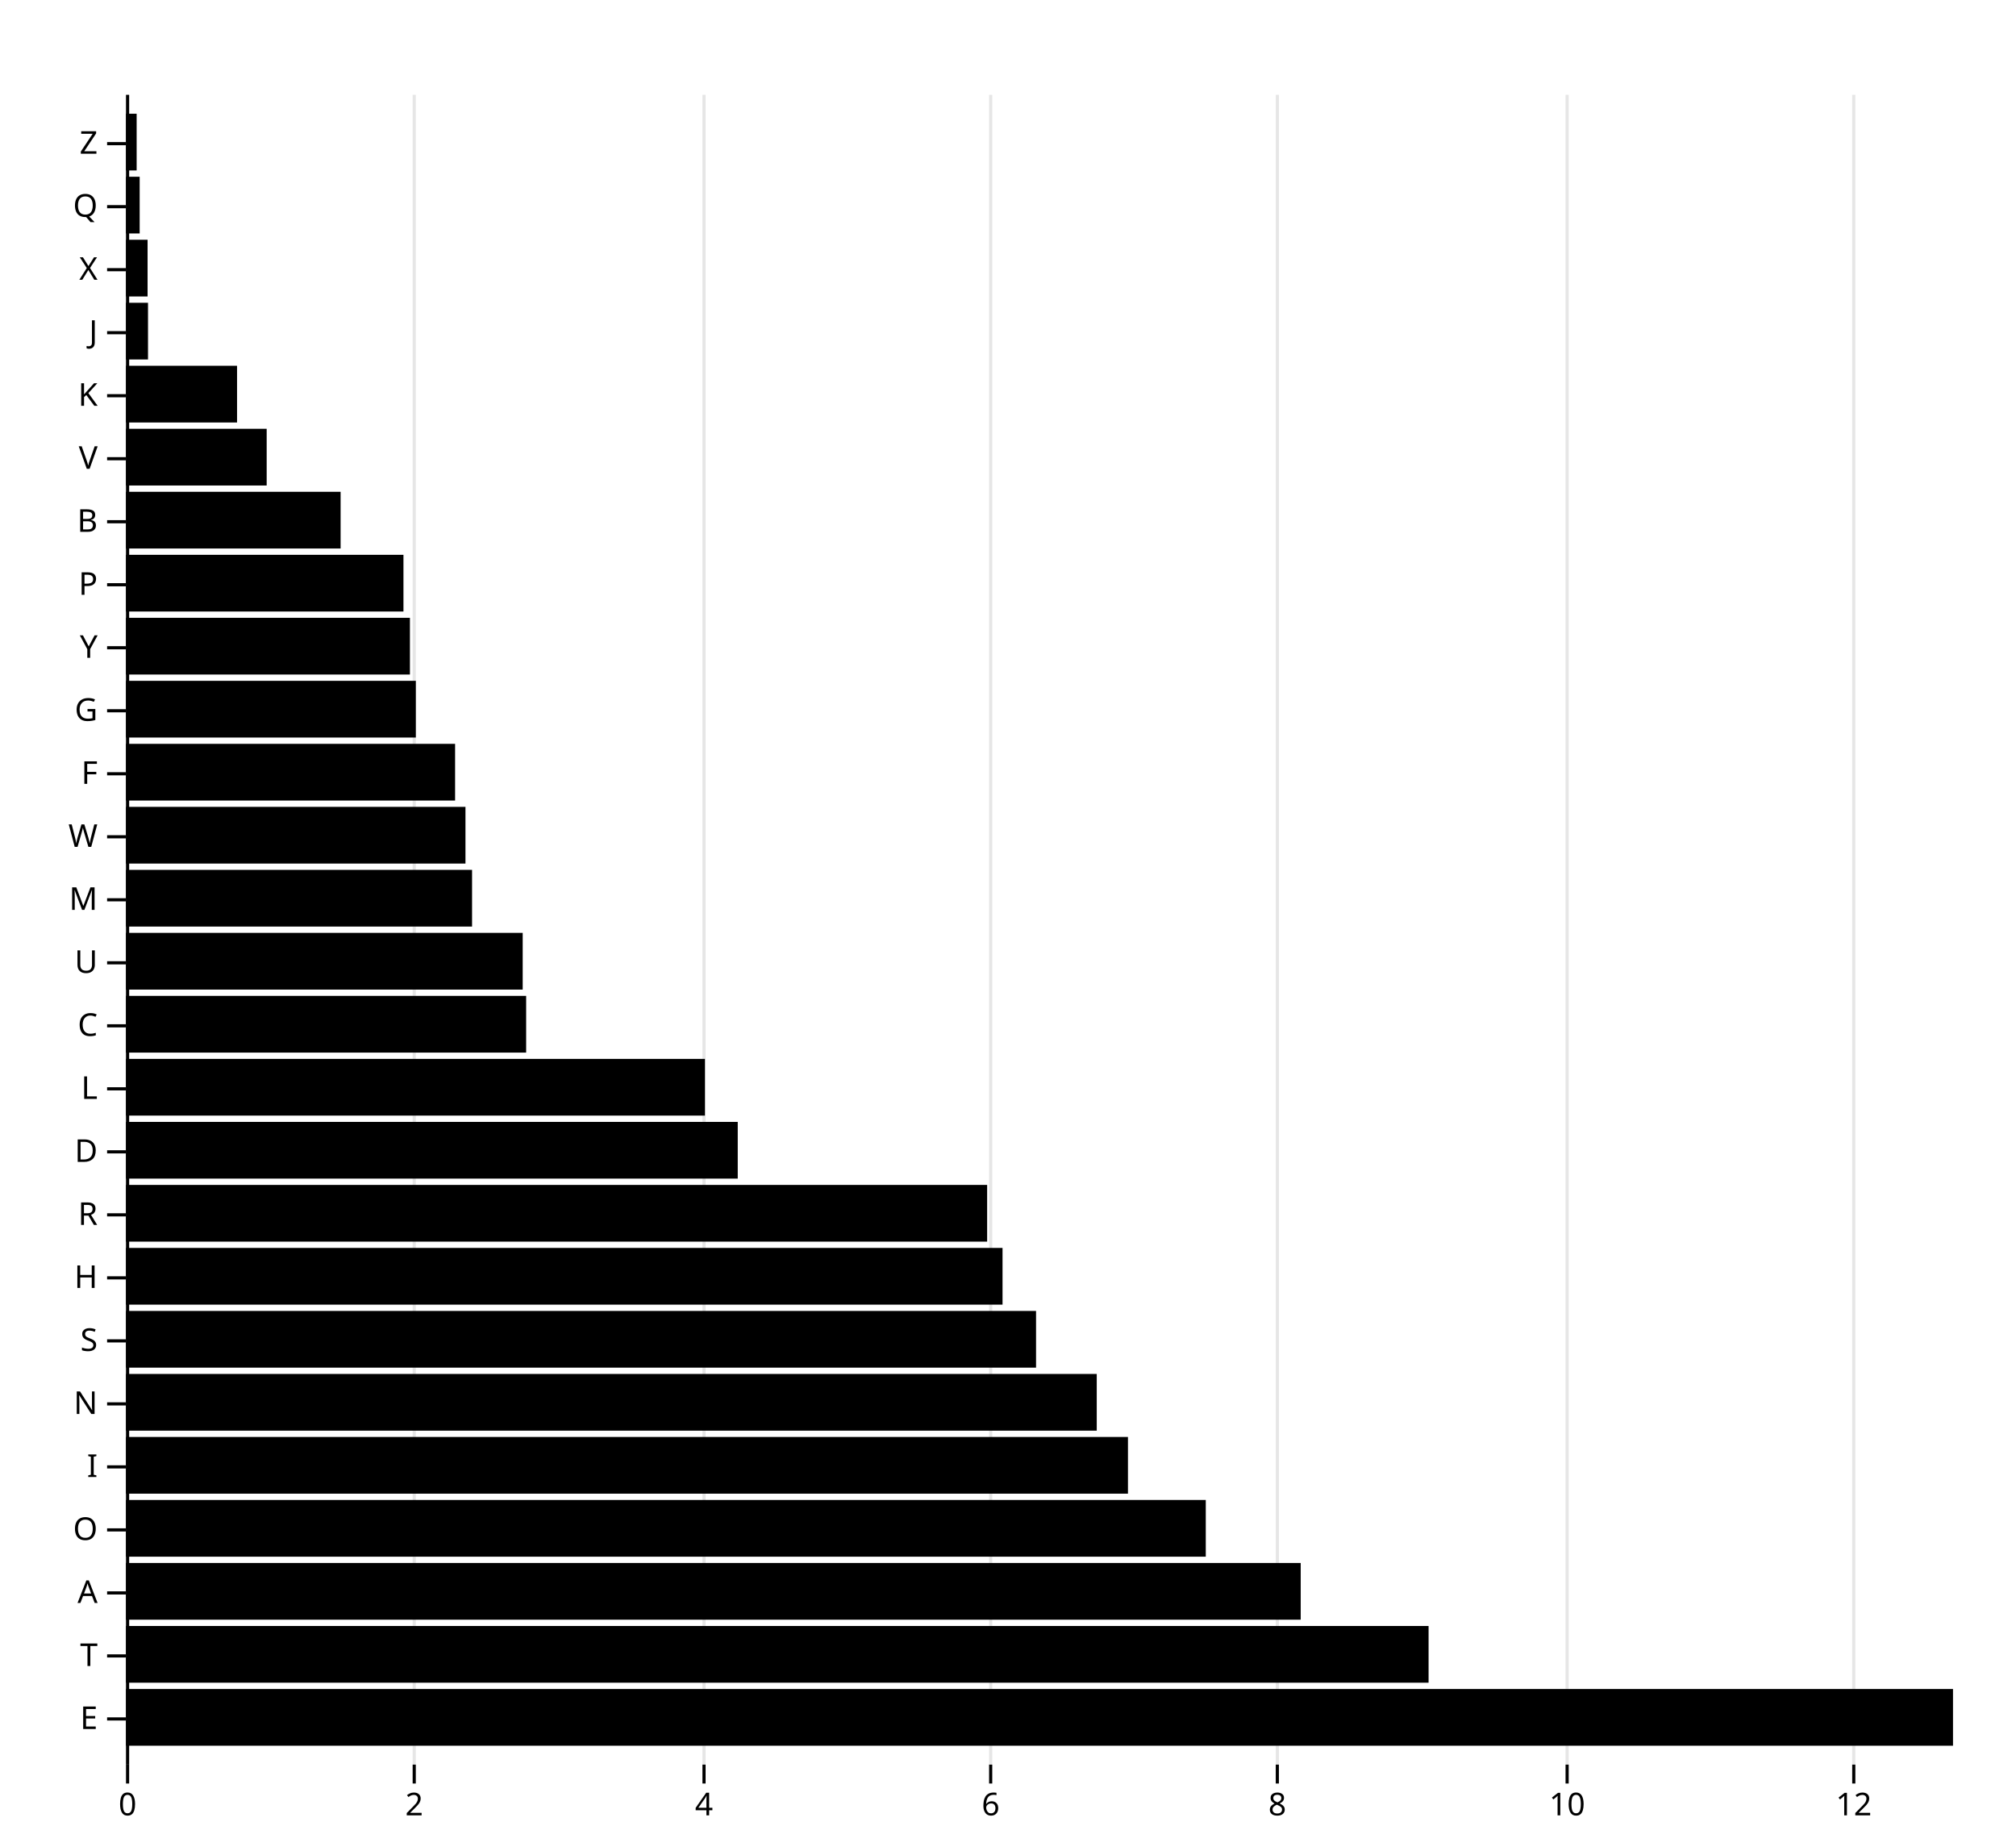
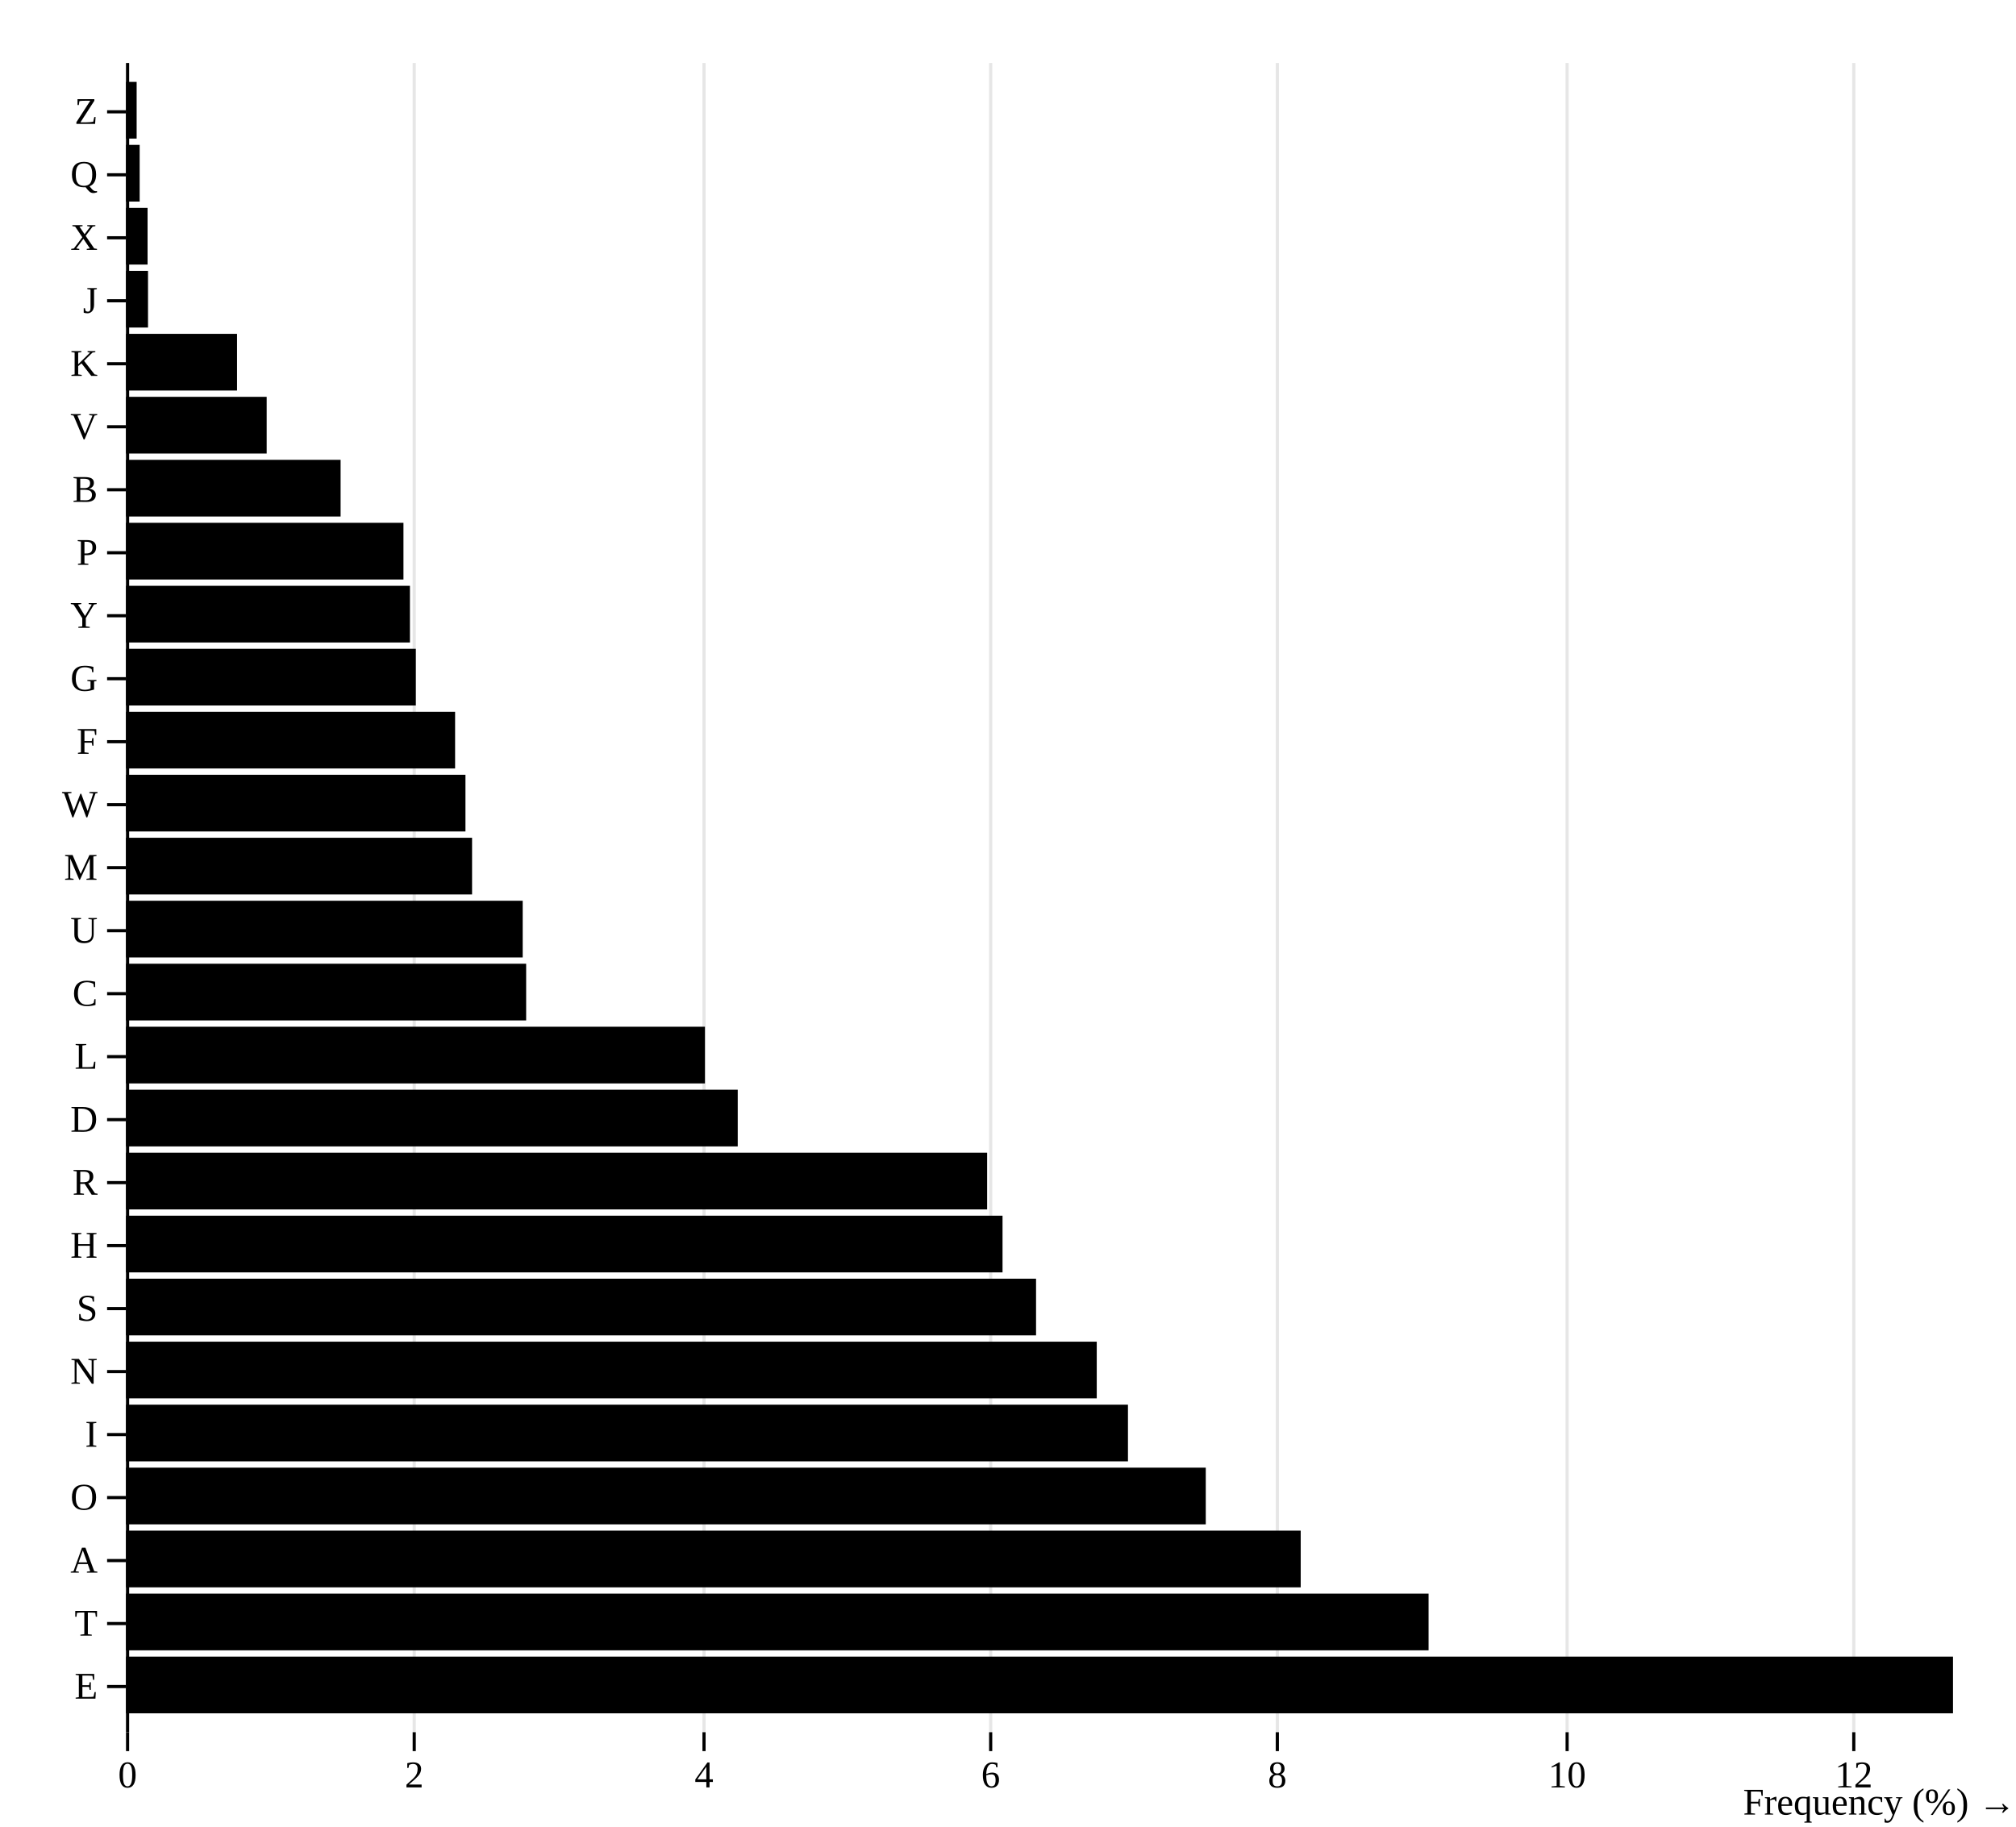
- <svg xmlns="http://www.w3.org/2000/svg" class="plot" fill="currentColor" text-anchor="middle" width="640" height="580" style="display: block; font-size: 10px; font-family: sans-serif; background: white; height: auto; max-width: 100%;">
-   <style>
-     .plot text {
-       white-space: pre;
-     }
-   </style>
+ <svg xmlns="http://www.w3.org/2000/svg" class="plot" fill="currentColor" text-anchor="middle" width="640" height="580" viewBox="0 0 640 580">
  <g transform="translate(40,0)" fill="none" text-anchor="end">
    <g class="tick" opacity="1" transform="translate(0,35.5)">
      <line stroke="currentColor" x2="-6" />
      <text fill="currentColor" x="-9" dy="0.32em">Z</text>
    </g>
    <g class="tick" opacity="1" transform="translate(0,55.5)">
      <line stroke="currentColor" x2="-6" />
      <text fill="currentColor" x="-9" dy="0.32em">Q</text>
    </g>
    <g class="tick" opacity="1" transform="translate(0,75.5)">
      <line stroke="currentColor" x2="-6" />
      <text fill="currentColor" x="-9" dy="0.32em">X</text>
    </g>
    <g class="tick" opacity="1" transform="translate(0,95.5)">
      <line stroke="currentColor" x2="-6" />
      <text fill="currentColor" x="-9" dy="0.32em">J</text>
    </g>
    <g class="tick" opacity="1" transform="translate(0,115.5)">
      <line stroke="currentColor" x2="-6" />
      <text fill="currentColor" x="-9" dy="0.32em">K</text>
    </g>
    <g class="tick" opacity="1" transform="translate(0,135.5)">
      <line stroke="currentColor" x2="-6" />
      <text fill="currentColor" x="-9" dy="0.32em">V</text>
    </g>
    <g class="tick" opacity="1" transform="translate(0,155.5)">
      <line stroke="currentColor" x2="-6" />
      <text fill="currentColor" x="-9" dy="0.32em">B</text>
    </g>
    <g class="tick" opacity="1" transform="translate(0,175.5)">
      <line stroke="currentColor" x2="-6" />
      <text fill="currentColor" x="-9" dy="0.32em">P</text>
    </g>
    <g class="tick" opacity="1" transform="translate(0,195.5)">
      <line stroke="currentColor" x2="-6" />
      <text fill="currentColor" x="-9" dy="0.32em">Y</text>
    </g>
    <g class="tick" opacity="1" transform="translate(0,215.5)">
      <line stroke="currentColor" x2="-6" />
      <text fill="currentColor" x="-9" dy="0.32em">G</text>
    </g>
    <g class="tick" opacity="1" transform="translate(0,235.5)">
      <line stroke="currentColor" x2="-6" />
      <text fill="currentColor" x="-9" dy="0.32em">F</text>
    </g>
    <g class="tick" opacity="1" transform="translate(0,255.5)">
      <line stroke="currentColor" x2="-6" />
      <text fill="currentColor" x="-9" dy="0.32em">W</text>
    </g>
    <g class="tick" opacity="1" transform="translate(0,275.5)">
      <line stroke="currentColor" x2="-6" />
      <text fill="currentColor" x="-9" dy="0.32em">M</text>
    </g>
    <g class="tick" opacity="1" transform="translate(0,295.5)">
      <line stroke="currentColor" x2="-6" />
      <text fill="currentColor" x="-9" dy="0.32em">U</text>
    </g>
    <g class="tick" opacity="1" transform="translate(0,315.5)">
      <line stroke="currentColor" x2="-6" />
      <text fill="currentColor" x="-9" dy="0.32em">C</text>
    </g>
    <g class="tick" opacity="1" transform="translate(0,335.5)">
      <line stroke="currentColor" x2="-6" />
      <text fill="currentColor" x="-9" dy="0.32em">L</text>
    </g>
    <g class="tick" opacity="1" transform="translate(0,355.5)">
      <line stroke="currentColor" x2="-6" />
      <text fill="currentColor" x="-9" dy="0.32em">D</text>
    </g>
    <g class="tick" opacity="1" transform="translate(0,375.5)">
      <line stroke="currentColor" x2="-6" />
      <text fill="currentColor" x="-9" dy="0.32em">R</text>
    </g>
    <g class="tick" opacity="1" transform="translate(0,395.5)">
      <line stroke="currentColor" x2="-6" />
      <text fill="currentColor" x="-9" dy="0.32em">H</text>
    </g>
    <g class="tick" opacity="1" transform="translate(0,415.5)">
      <line stroke="currentColor" x2="-6" />
      <text fill="currentColor" x="-9" dy="0.32em">S</text>
    </g>
    <g class="tick" opacity="1" transform="translate(0,435.5)">
      <line stroke="currentColor" x2="-6" />
      <text fill="currentColor" x="-9" dy="0.32em">N</text>
    </g>
    <g class="tick" opacity="1" transform="translate(0,455.5)">
      <line stroke="currentColor" x2="-6" />
      <text fill="currentColor" x="-9" dy="0.32em">I</text>
    </g>
    <g class="tick" opacity="1" transform="translate(0,475.5)">
      <line stroke="currentColor" x2="-6" />
      <text fill="currentColor" x="-9" dy="0.32em">O</text>
    </g>
    <g class="tick" opacity="1" transform="translate(0,495.5)">
      <line stroke="currentColor" x2="-6" />
      <text fill="currentColor" x="-9" dy="0.32em">A</text>
    </g>
    <g class="tick" opacity="1" transform="translate(0,515.5)">
      <line stroke="currentColor" x2="-6" />
      <text fill="currentColor" x="-9" dy="0.32em">T</text>
    </g>
    <g class="tick" opacity="1" transform="translate(0,535.5)">
      <line stroke="currentColor" x2="-6" />
      <text fill="currentColor" x="-9" dy="0.32em">E</text>
    </g>
  </g>
  <g transform="translate(0,550)" fill="none" text-anchor="middle">
    <g class="tick" opacity="1" transform="translate(40.5,0)">
      <line stroke="currentColor" y2="6" />
      <line stroke="currentColor" y2="-530" stroke-opacity="0.1" />
      <text fill="currentColor" y="9" dy="0.71em">0</text>
    </g>
    <g class="tick" opacity="1" transform="translate(131.5,0)">
      <line stroke="currentColor" y2="6" />
      <line stroke="currentColor" y2="-530" stroke-opacity="0.1" />
      <text fill="currentColor" y="9" dy="0.71em">2</text>
    </g>
    <g class="tick" opacity="1" transform="translate(223.5,0)">
      <line stroke="currentColor" y2="6" />
      <line stroke="currentColor" y2="-530" stroke-opacity="0.1" />
      <text fill="currentColor" y="9" dy="0.71em">4</text>
    </g>
    <g class="tick" opacity="1" transform="translate(314.5,0)">
      <line stroke="currentColor" y2="6" />
      <line stroke="currentColor" y2="-530" stroke-opacity="0.1" />
      <text fill="currentColor" y="9" dy="0.71em">6</text>
    </g>
    <g class="tick" opacity="1" transform="translate(405.5,0)">
      <line stroke="currentColor" y2="6" />
      <line stroke="currentColor" y2="-530" stroke-opacity="0.1" />
      <text fill="currentColor" y="9" dy="0.71em">8</text>
    </g>
    <g class="tick" opacity="1" transform="translate(497.5,0)">
      <line stroke="currentColor" y2="6" />
      <line stroke="currentColor" y2="-530" stroke-opacity="0.1" />
      <text fill="currentColor" y="9" dy="0.71em">10</text>
    </g>
    <g class="tick" opacity="1" transform="translate(588.5,0)">
      <line stroke="currentColor" y2="6" />
      <line stroke="currentColor" y2="-530" stroke-opacity="0.1" />
      <text fill="currentColor" y="9" dy="0.71em">12</text>
    </g>
    <text fill="currentColor" transform="translate(640,30)" dy="-0.32em" text-anchor="end">Frequency (%) →</text>
  </g>
  <g transform="translate(0,0)">
    <rect x="40" width="580" y="526" height="18" />
    <rect x="40" width="413.516" y="506" height="18" />
    <rect x="40" width="372.922" y="486" height="18" />
    <rect x="40" width="342.785" y="466" height="18" />
    <rect x="40" width="318.082" y="446" height="18" />
    <rect x="40" width="308.174" y="426" height="18" />
    <rect x="40" width="288.904" y="406" height="18" />
    <rect x="40" width="278.265" y="386" height="18" />
    <rect x="40" width="273.379" y="366" height="18" />
    <rect x="40" width="194.201" y="346" height="18" />
    <rect x="40" width="183.79" y="326" height="18" />
    <rect x="40" width="127.032" y="306" height="18" />
    <rect x="40" width="125.936" y="286" height="18" />
    <rect x="40" width="109.863" y="266" height="18" />
    <rect x="40" width="107.763" y="246" height="18" />
    <rect x="40" width="104.475" y="226" height="18" />
    <rect x="40" width="92.009" y="206" height="18" />
    <rect x="40" width="90.137" y="186" height="18" />
    <rect x="40" width="88.082" y="166" height="18" />
    <rect x="40" width="68.128" y="146" height="18" />
    <rect x="40" width="44.658" y="126" height="18" />
    <rect x="40" width="35.251" y="106" height="18" />
    <rect x="40" width="6.986" y="86" height="18" />
    <rect x="40" width="6.849" y="66" height="18" />
    <rect x="40" width="4.338" y="46" height="18" />
    <rect x="40" width="3.379" y="26" height="18" />
  </g>
  <g stroke="currentColor" transform="translate(0.5,0)">
    <line x1="40" x2="40" y1="20" y2="550" />
  </g>
</svg>
